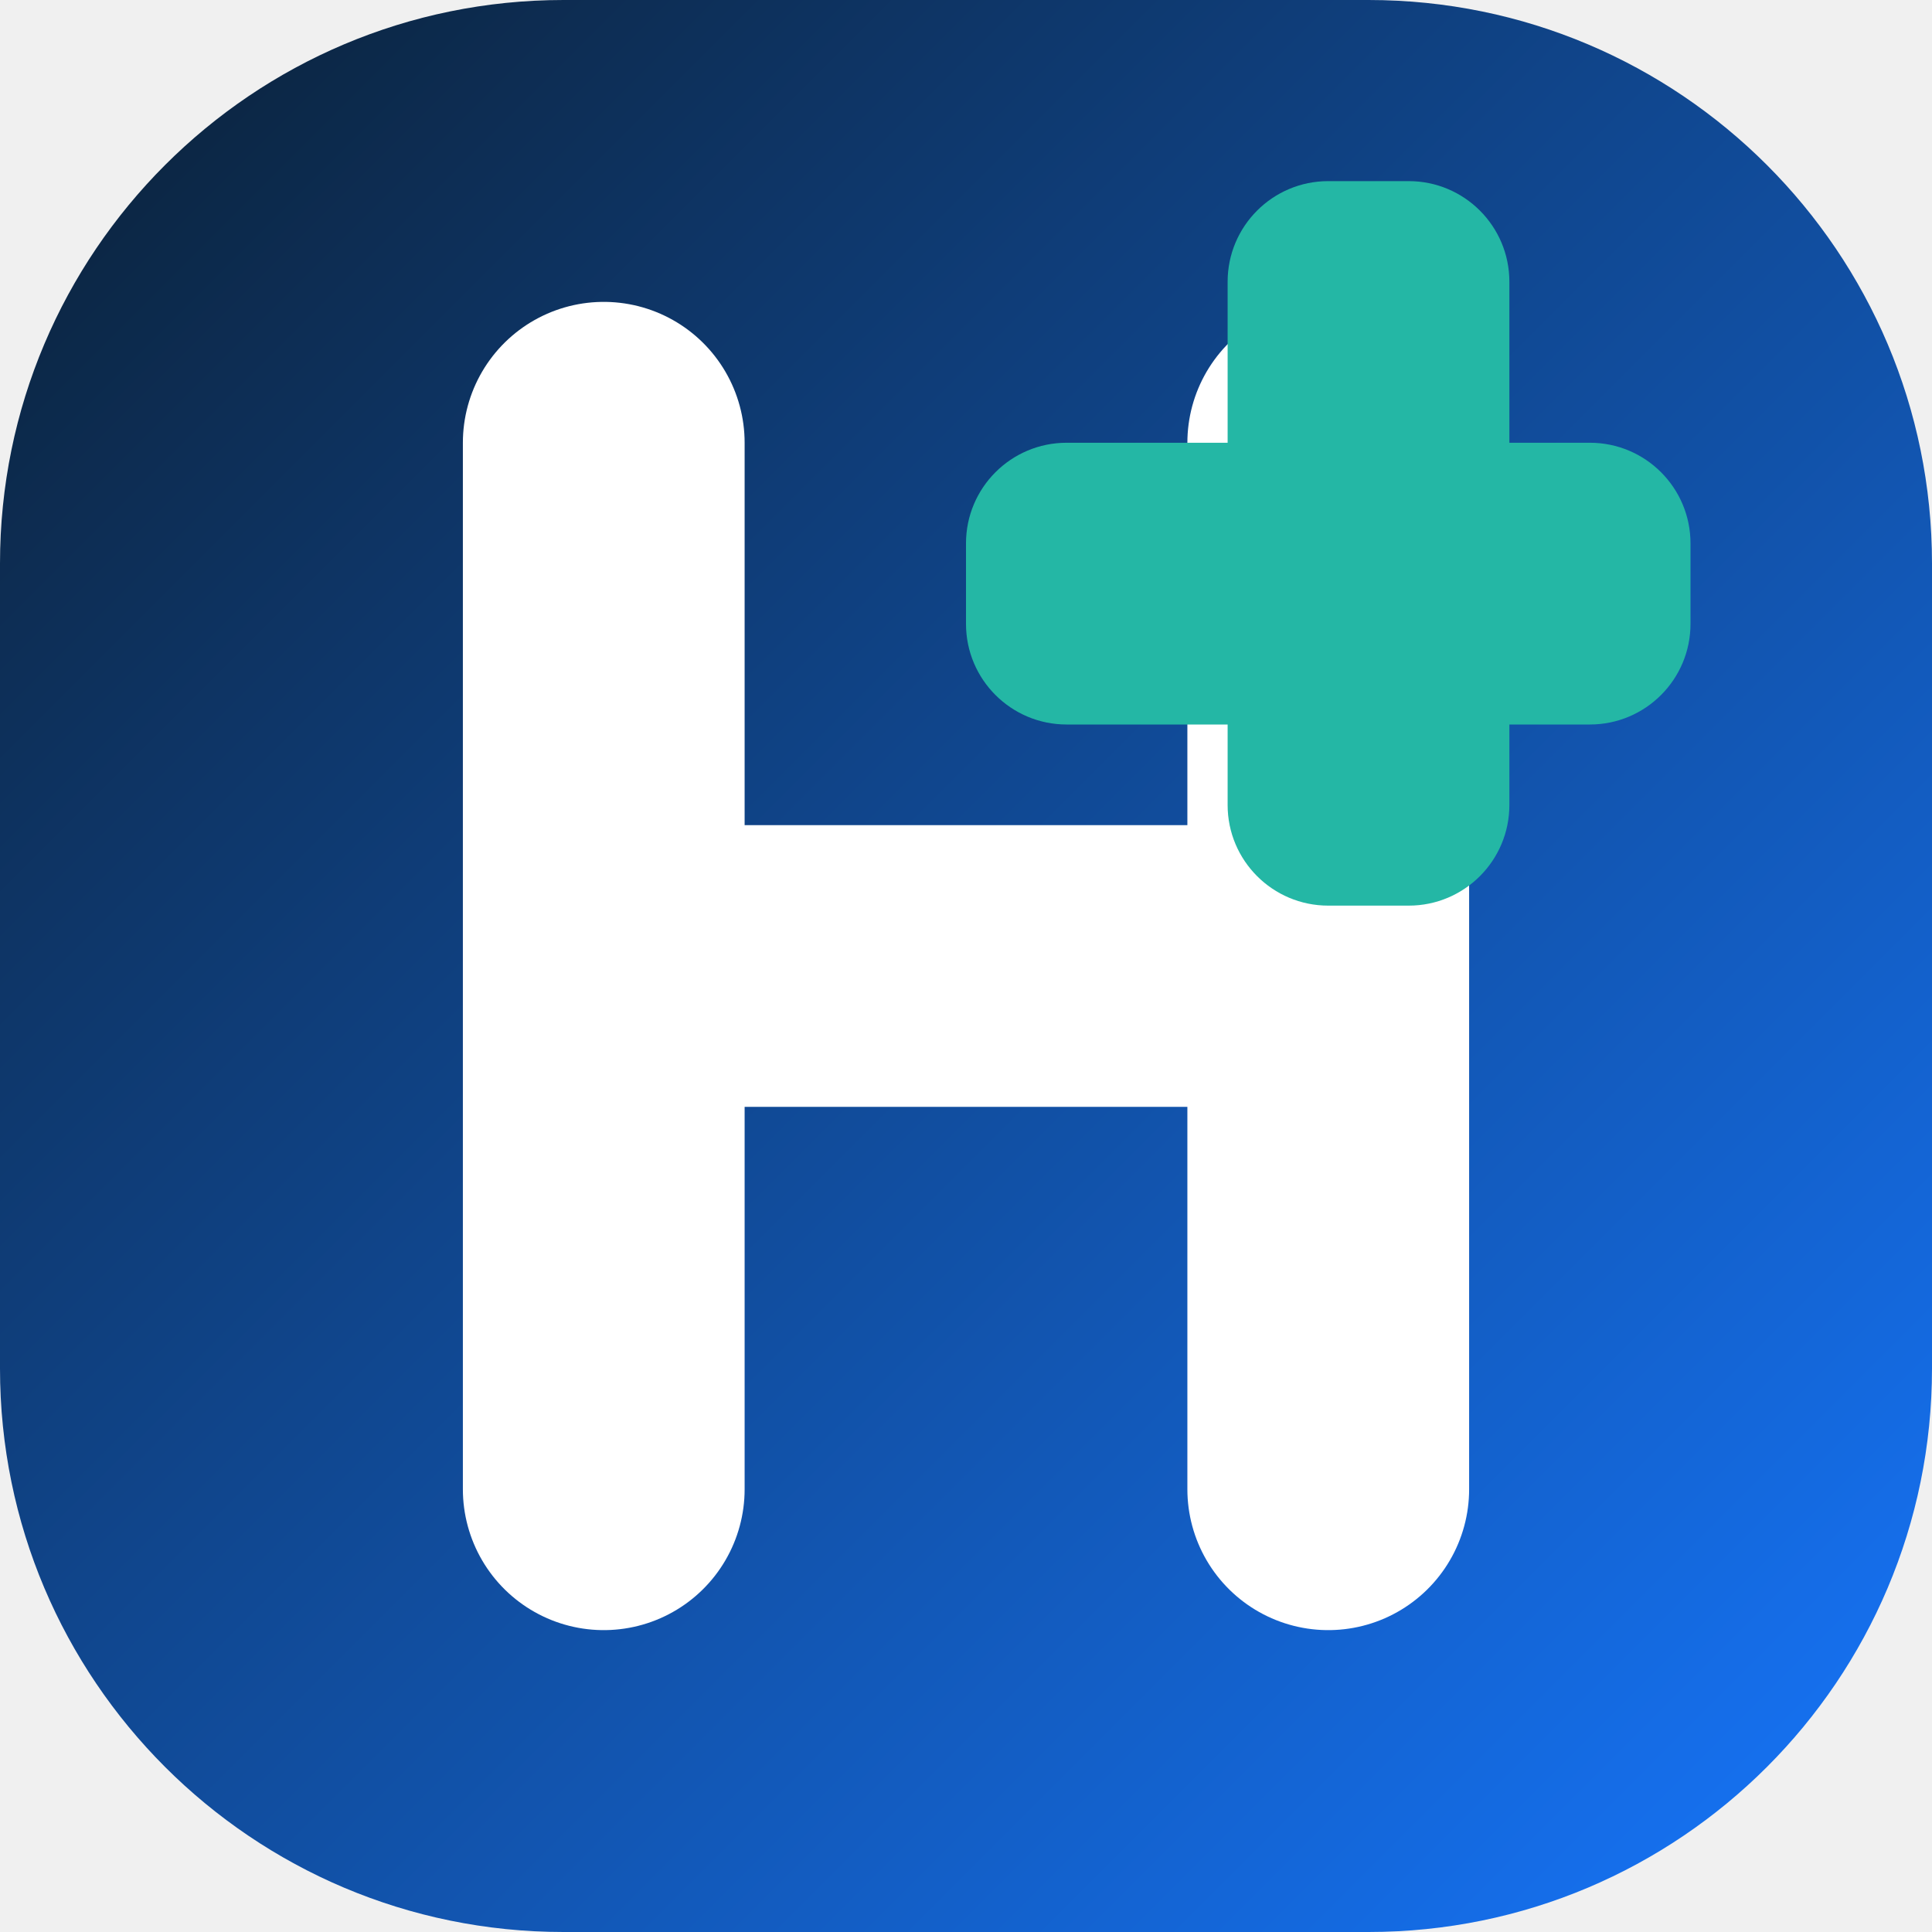
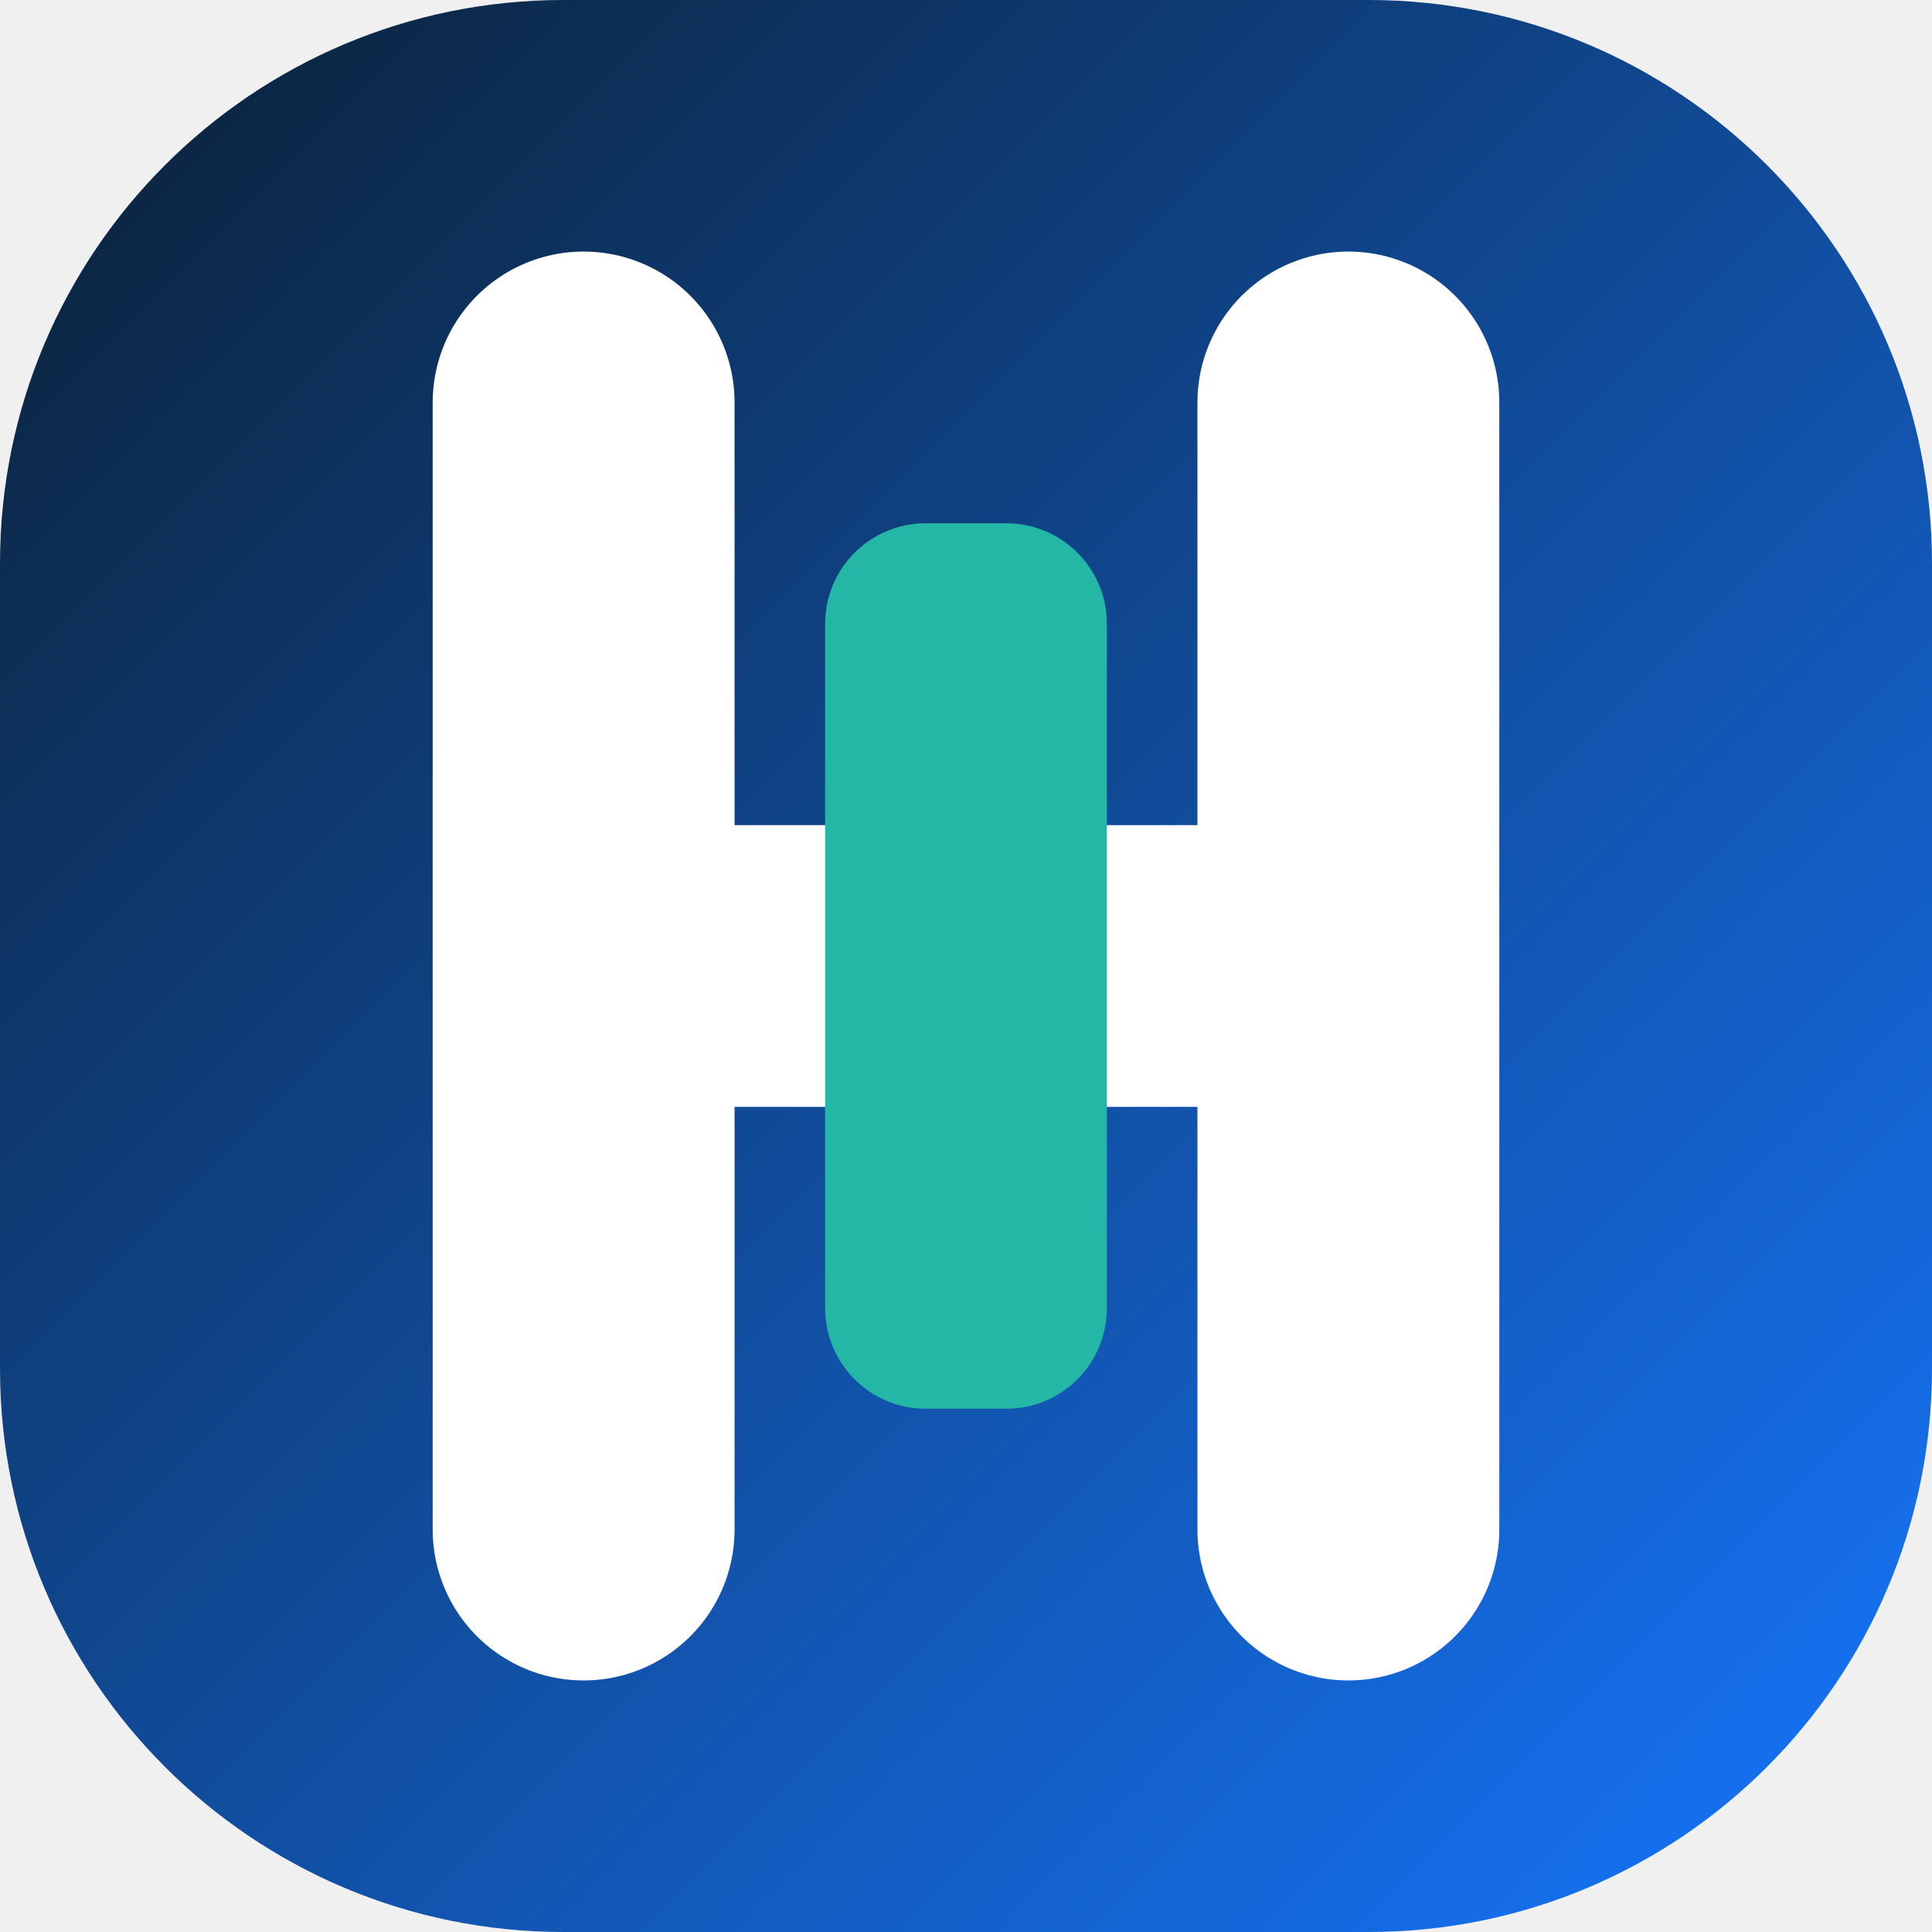
<svg xmlns="http://www.w3.org/2000/svg" viewBox="0 0 48 48">
  <defs>
    <linearGradient id="g" x1="0" y1="0" x2="1" y2="1">
      <stop offset="0" stop-color="#0B1F33" />
      <stop offset="1" stop-color="#1677FF" />
    </linearGradient>
  </defs>
  <rect width="48" height="48" rx="14" fill="url(#g)" />
-   <path d="M15 11v26M33 11v26M15 24h18" stroke="#ffffff" stroke-width="7" stroke-linecap="round" fill="none" />
-   <rect x="30.5" y="4.5" width="7" height="18" rx="2.5" fill="#24B7A5" />
-   <rect x="24" y="11" width="18" height="7" rx="2.5" fill="#24B7A5" />
+   <path d="M14.5 10v28M33.5 10v28" stroke="#ffffff" stroke-width="7.5" stroke-linecap="round" fill="none" />
+   <rect x="13" y="20.5" width="22" height="7" rx="2.5" fill="#ffffff" />
+   <rect x="20.5" y="13" width="7" height="22" rx="2.5" fill="#25B7A6" />
</svg>
